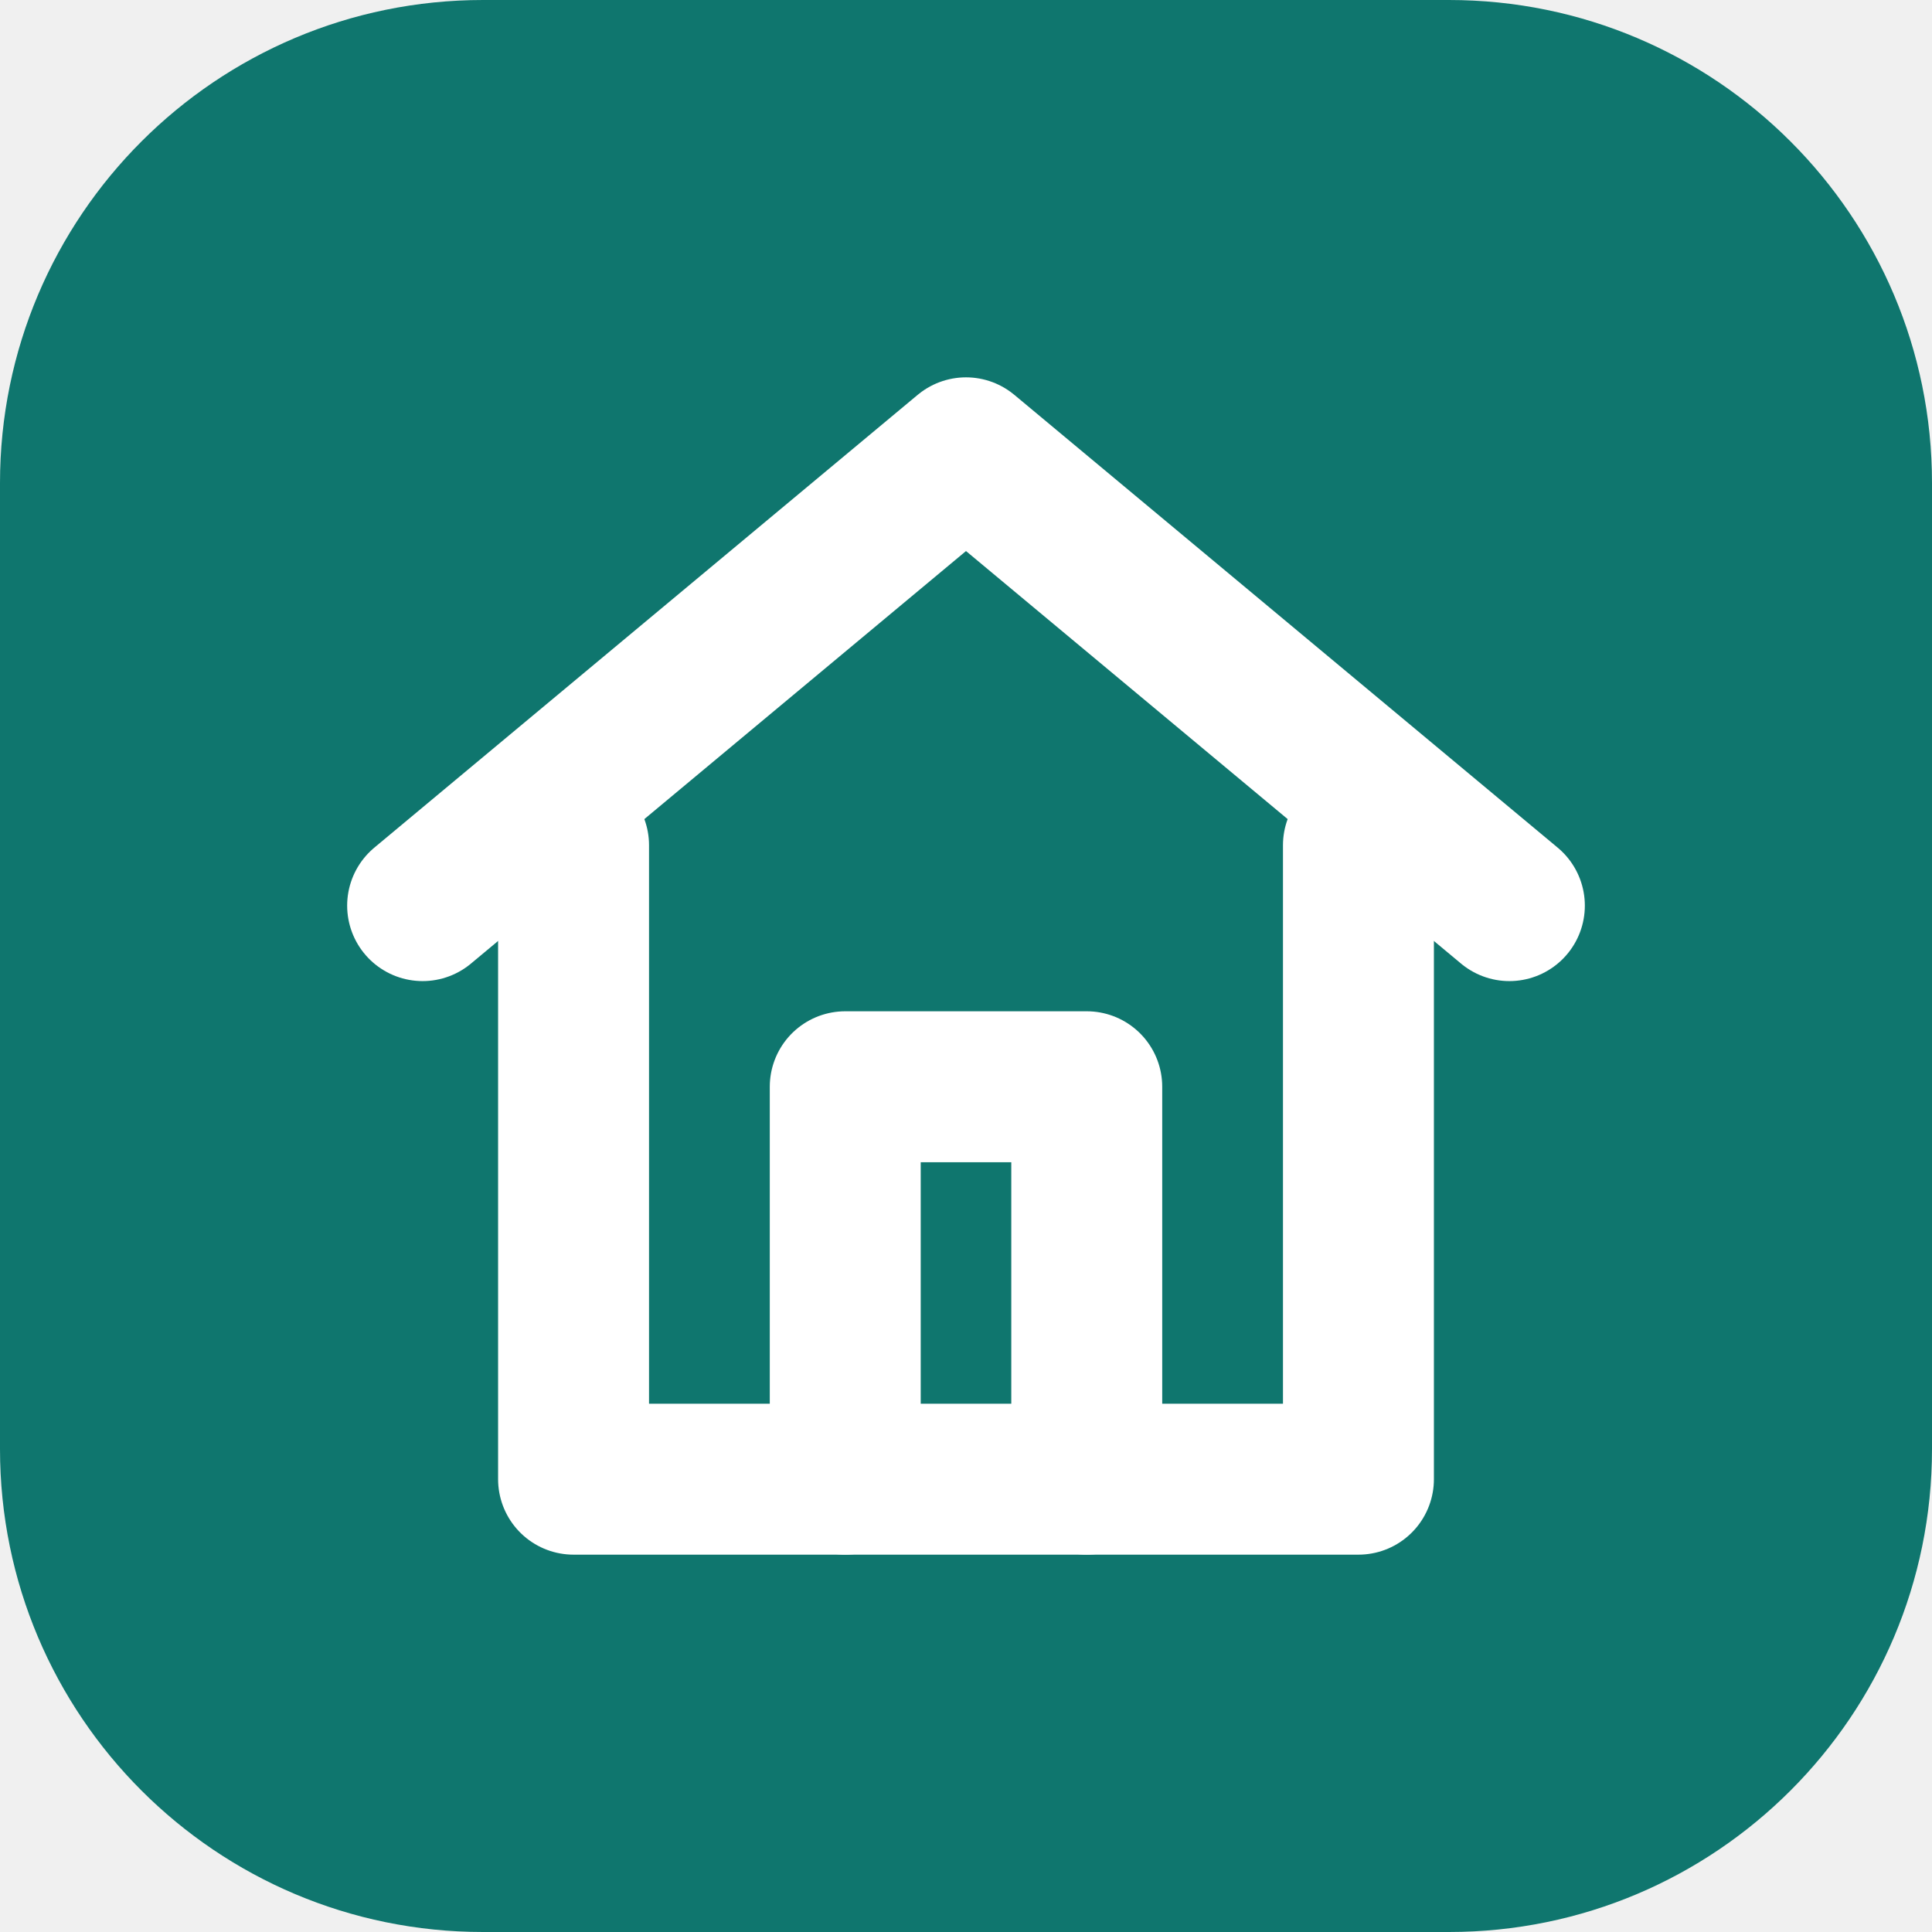
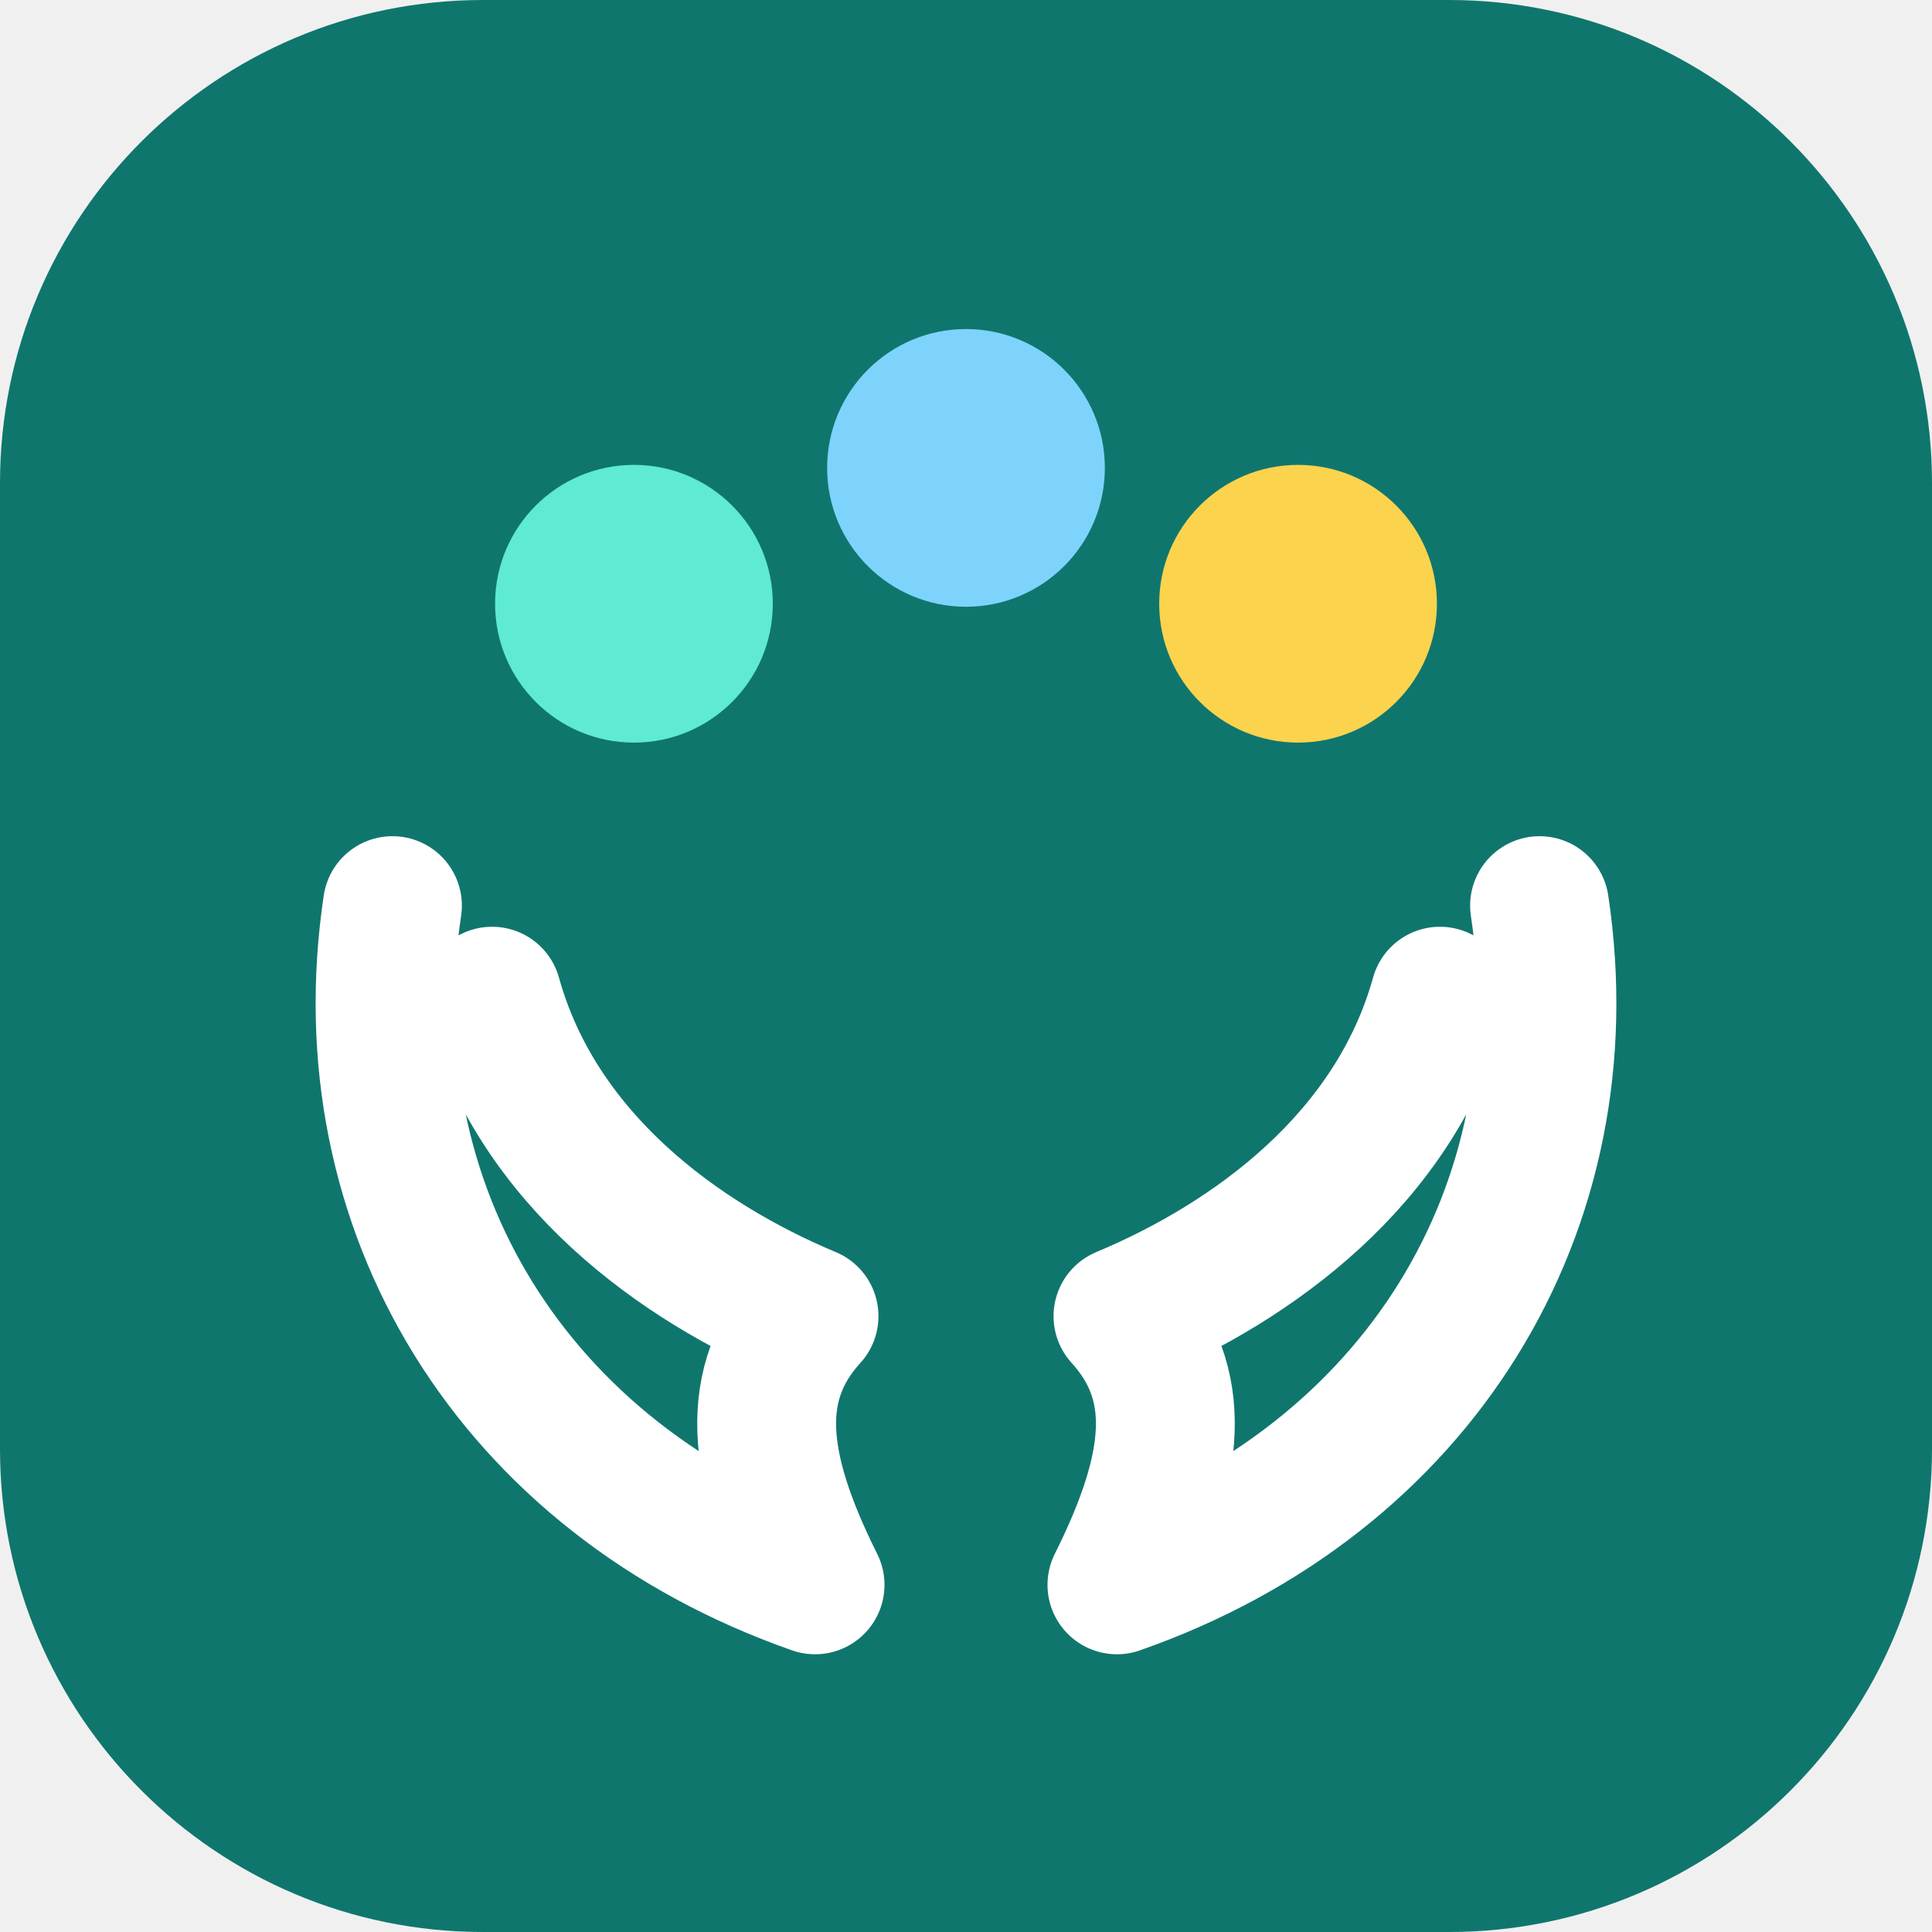
<svg xmlns="http://www.w3.org/2000/svg" viewBox="0 0 64 64">
  <rect width="64" height="64" rx="16" fill="#0f766e" />
-   <path d="M14 30 32 15l18 15" fill="none" stroke="#fff" stroke-width="5" stroke-linecap="round" stroke-linejoin="round" />
-   <path d="M19 28v21h26V28" fill="none" stroke="#fff" stroke-width="5" stroke-linecap="round" stroke-linejoin="round" />
-   <path d="M28 49V36h8v13" fill="none" stroke="#fff" stroke-width="5" stroke-linecap="round" stroke-linejoin="round" />
+   <g fill="none" stroke="#fff" stroke-width="4.6" stroke-linecap="round" stroke-linejoin="round">
+     <path d="M13 30 C11.5 40 17 49 27 52.5 C25 48.5 24.8 45.8 26.8 43.6 C22.5 41.8 17.8 38.4 16.3 33" />
+     <path d="M51 30 C52.5 40 47 49 37 52.5 C39 48.5 39.2 45.8 37.2 43.6 C41.5 41.8 46.2 38.4 47.7 33" />
+   </g>
+   <circle cx="21" cy="20" r="4.6" fill="#5EEAD4" />
+   <circle cx="32" cy="15.5" r="4.6" fill="#7DD3FC" />
+   <circle cx="43" cy="20" r="4.6" fill="#FCD34D" />
</svg>
